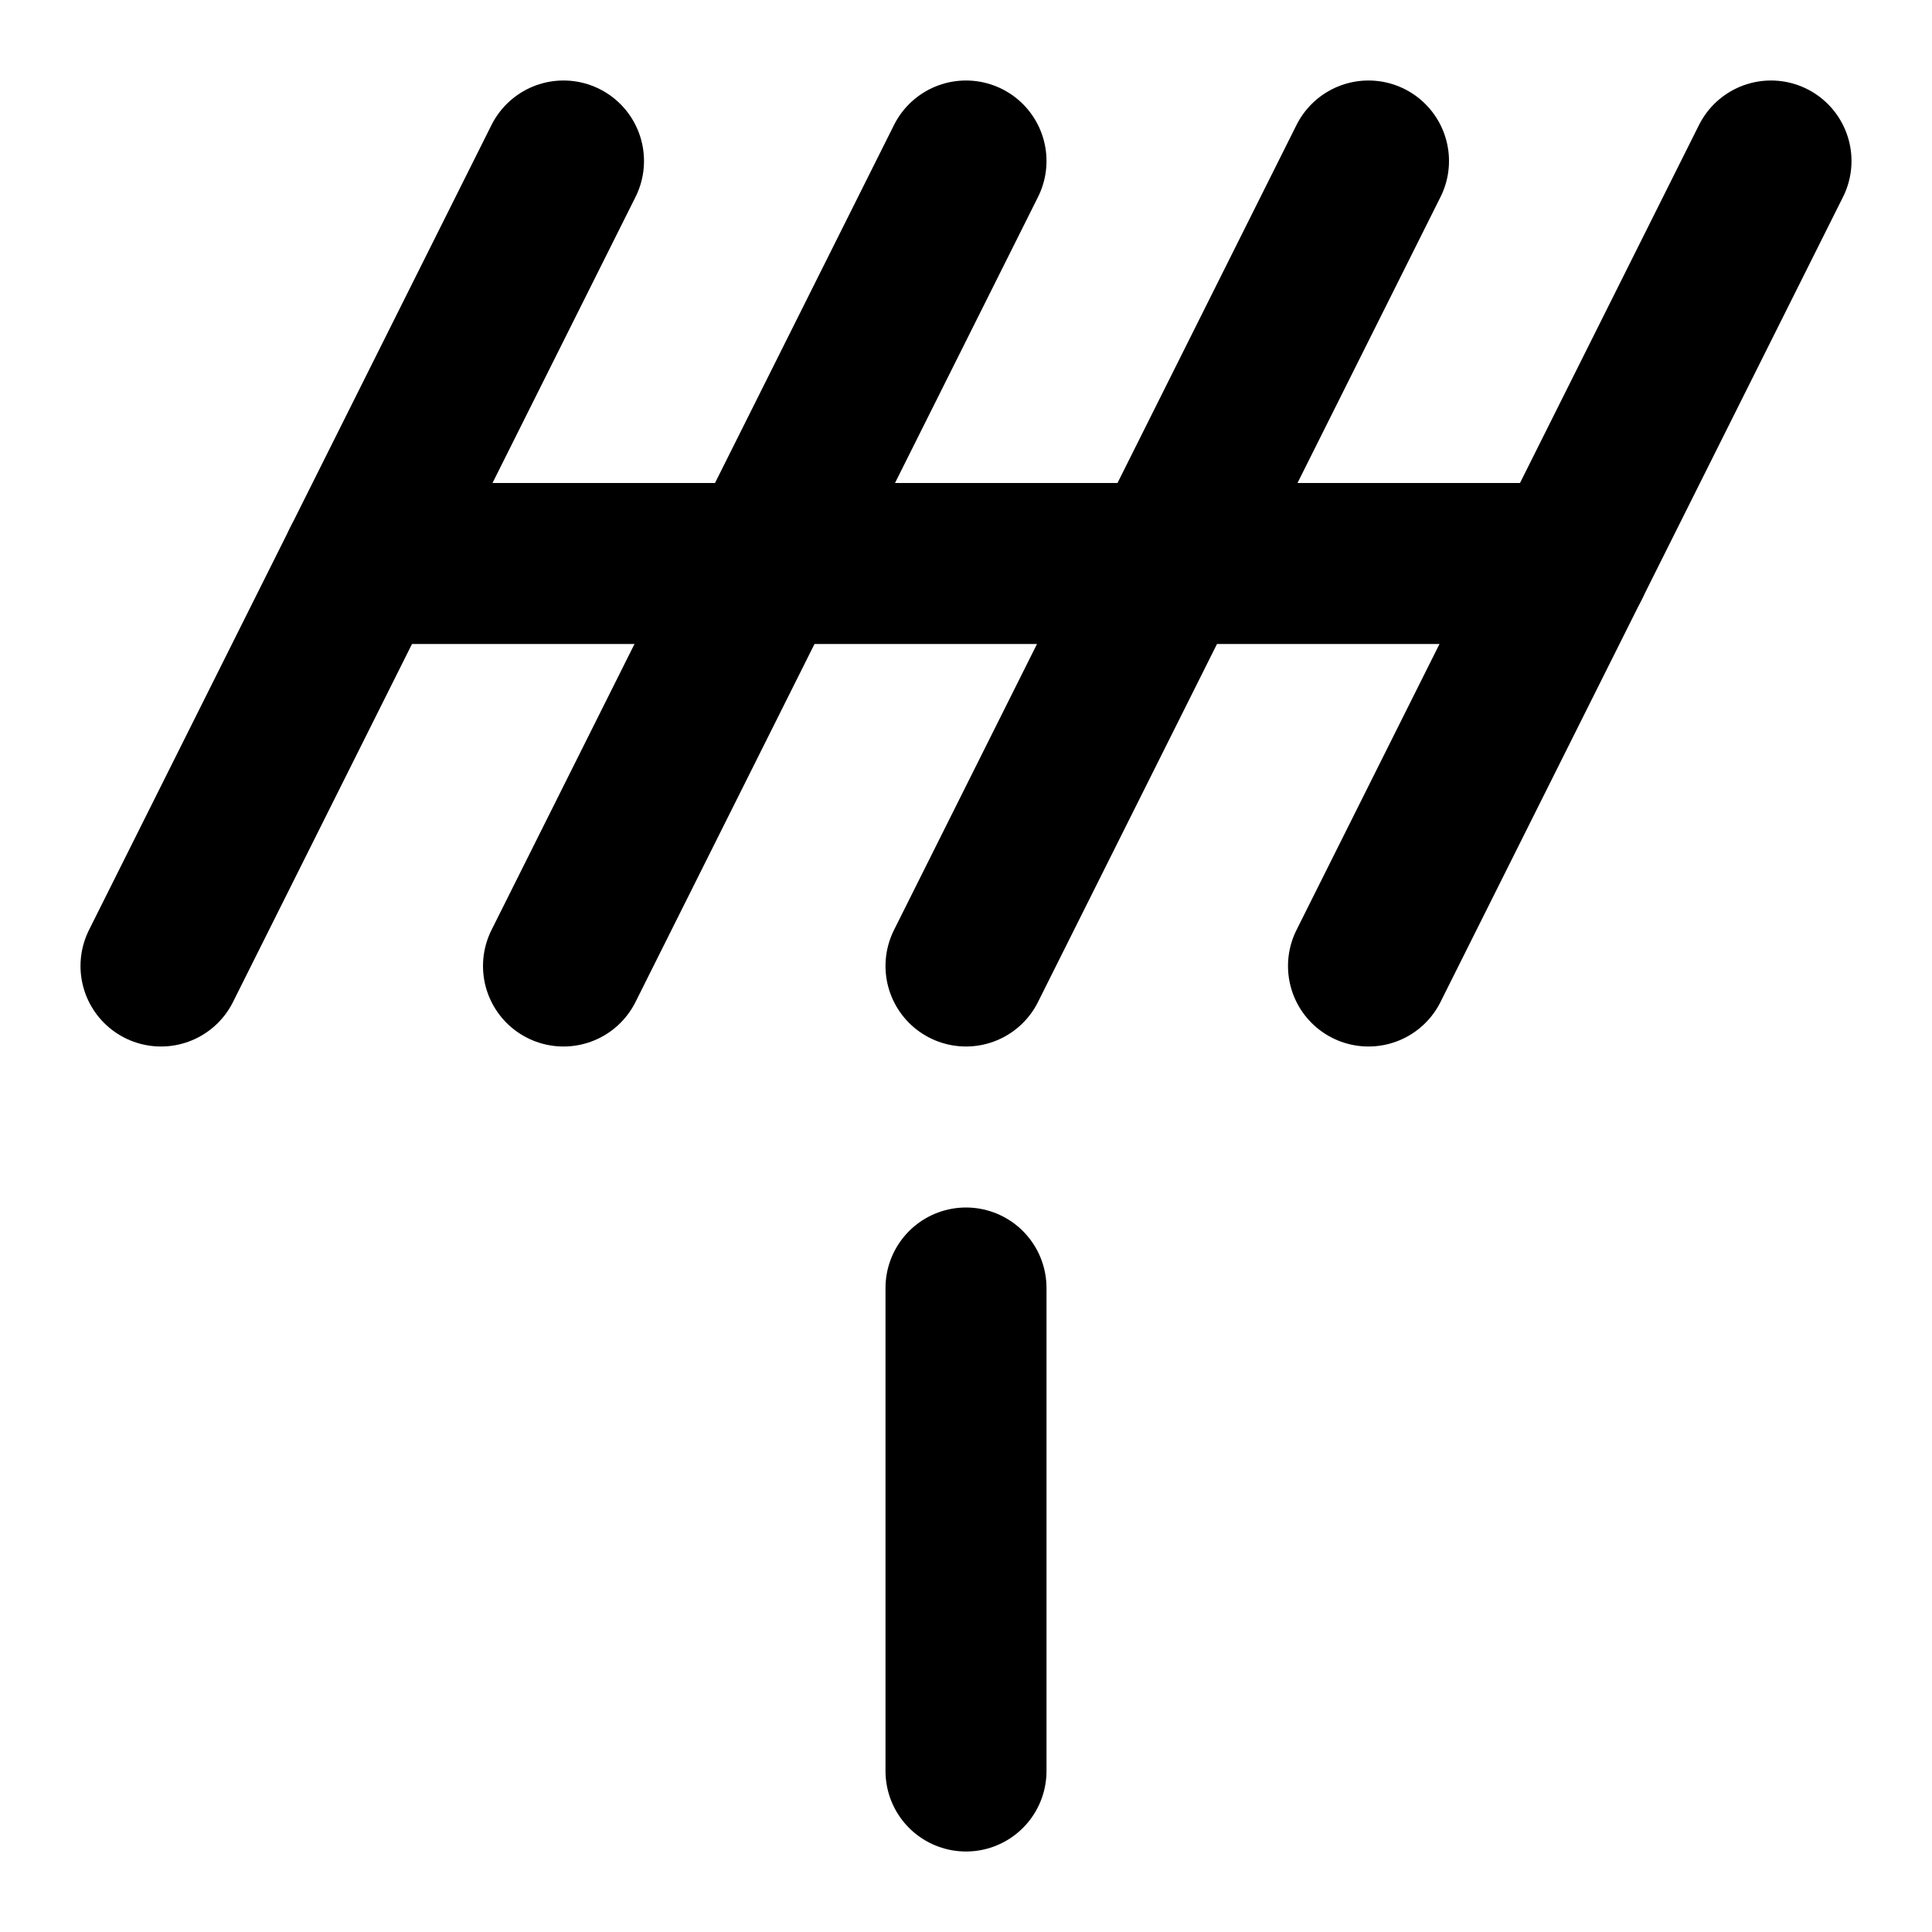
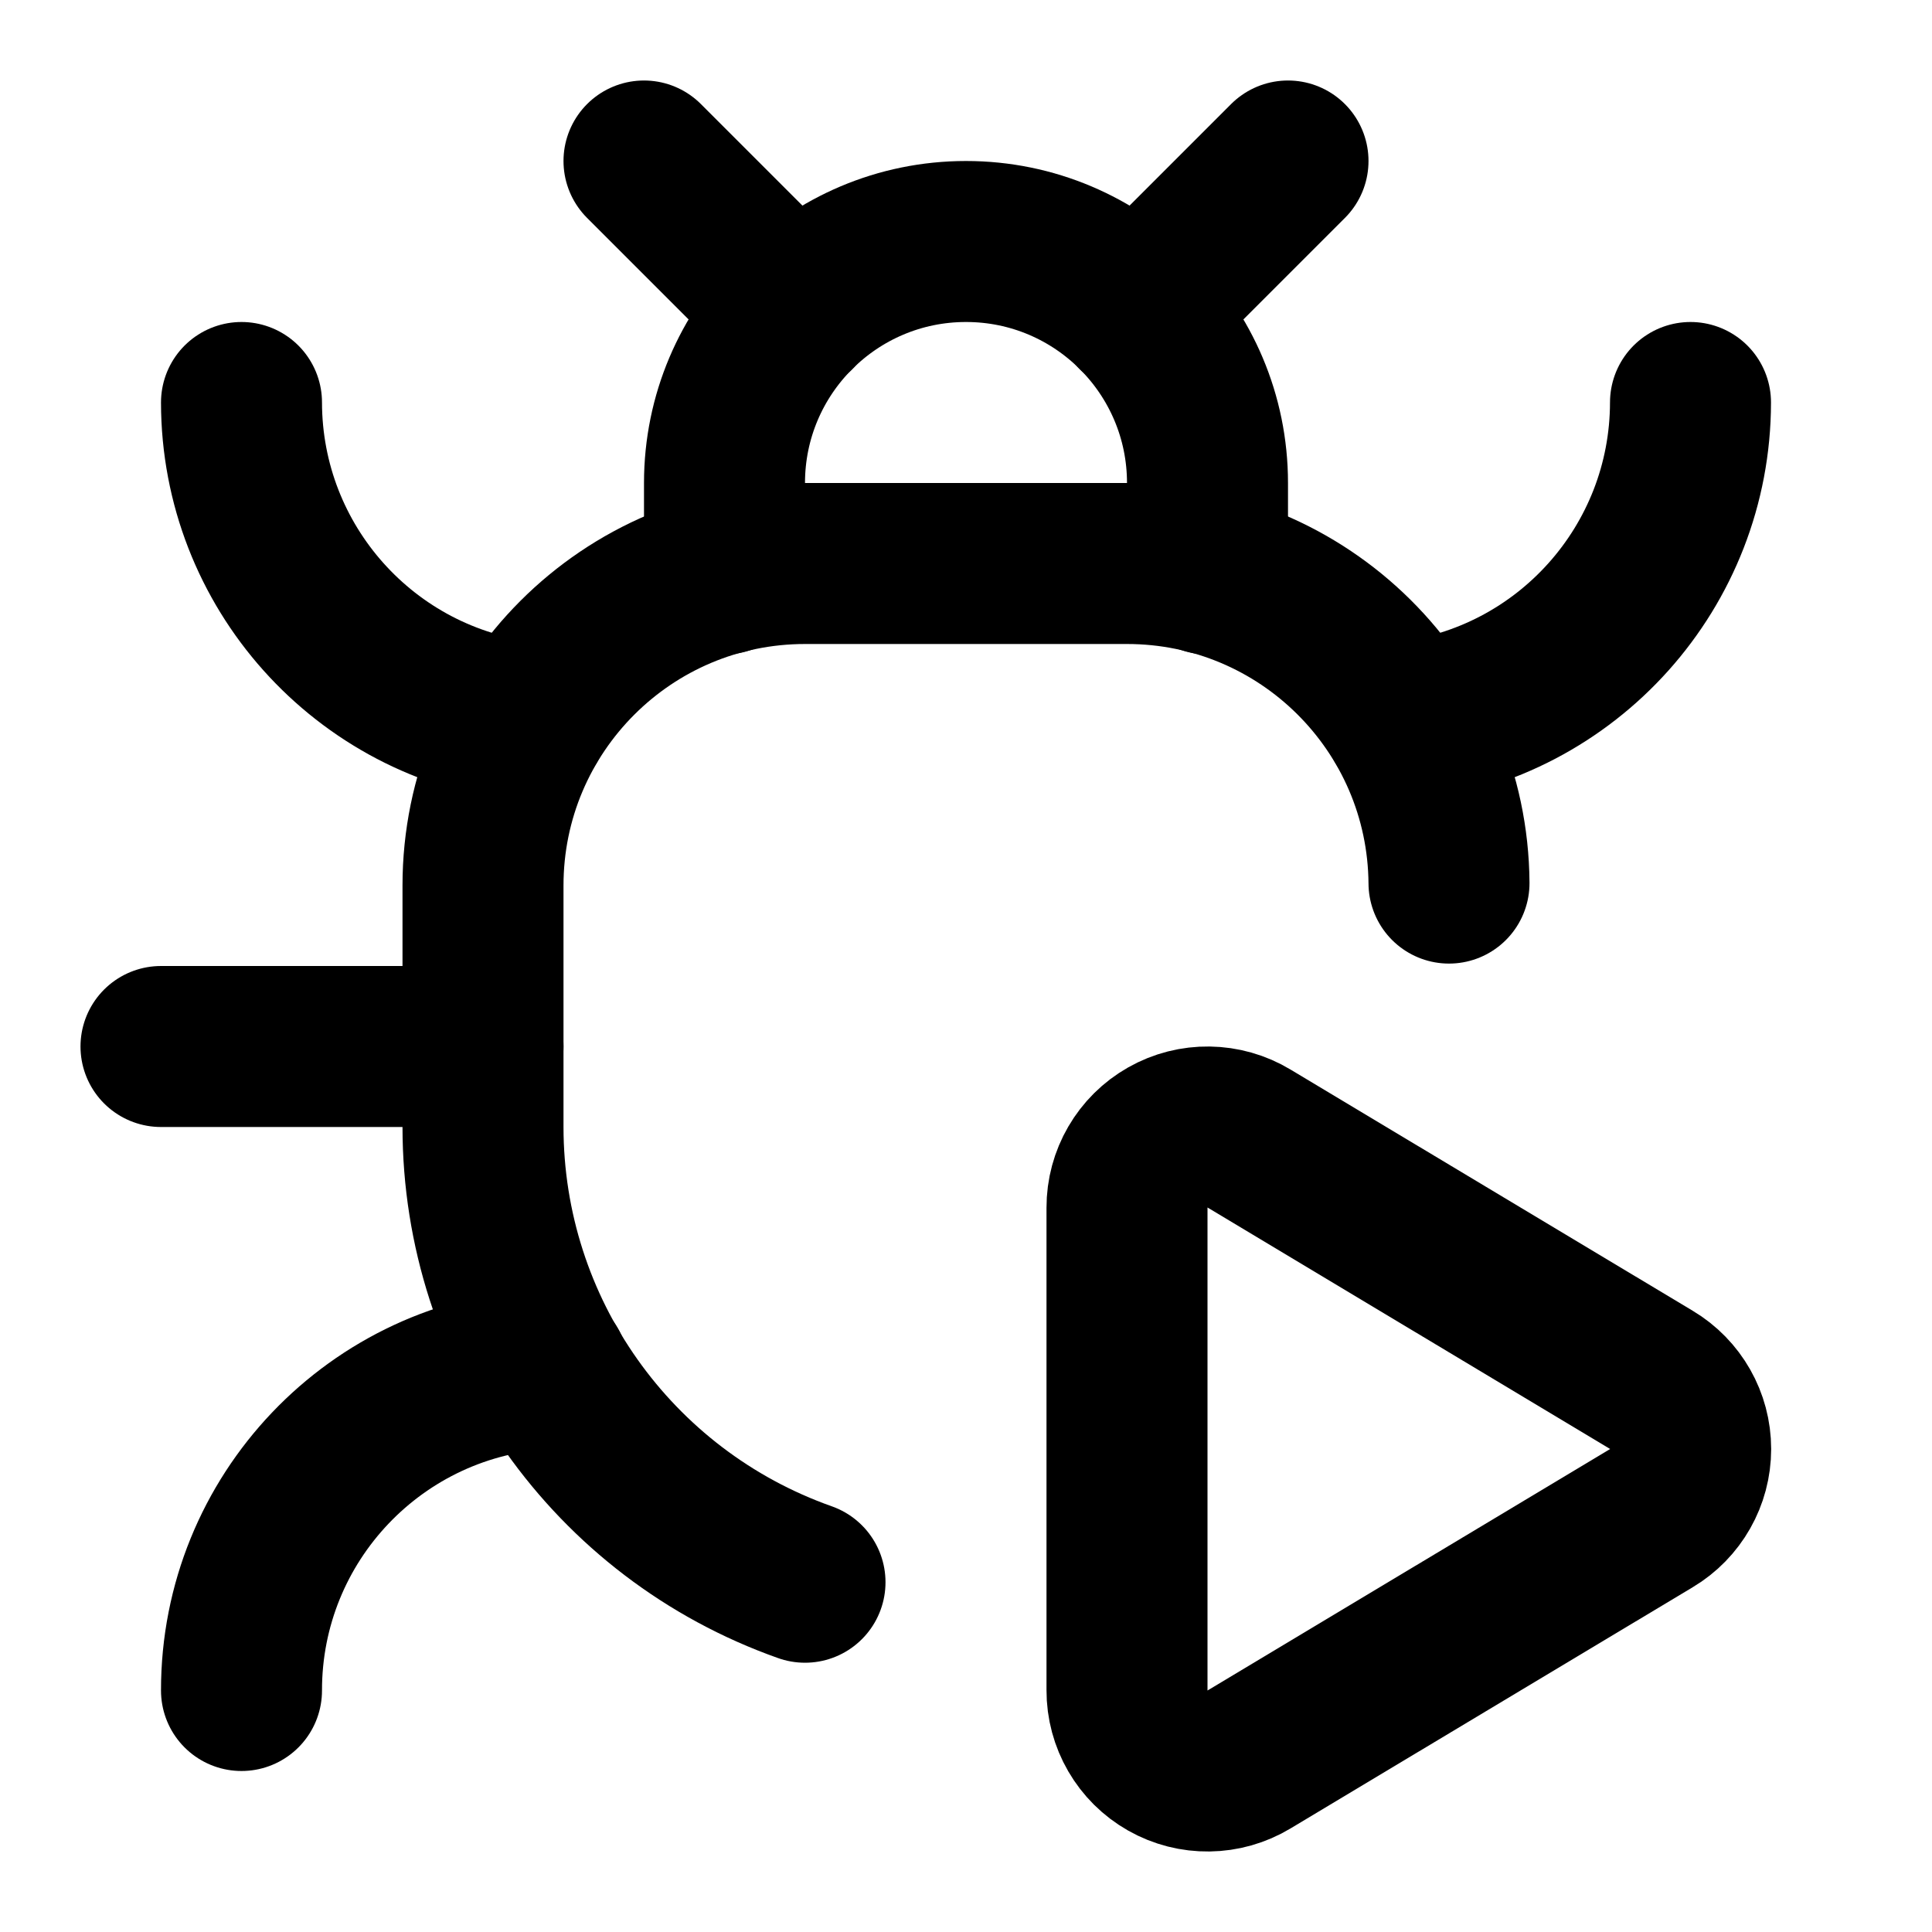
- <svg xmlns="http://www.w3.org/2000/svg" class="lucide lucide-antenna" width="24" height="24" viewBox="0 0 24 24" fill="none" stroke="currentColor" stroke-width="2" stroke-linecap="round" stroke-linejoin="round">
-   <path d="M2 12 7 2" />
-   <path d="m7 12 5-10" />
-   <path d="m12 12 5-10" />
-   <path d="m17 12 5-10" />
-   <path d="M4.5 7h15" />
-   <path d="M12 16v6" />
+ <svg xmlns="http://www.w3.org/2000/svg" class="lucide lucide-bug-play" width="24" height="24" viewBox="0 0 24 24" fill="none" stroke="currentColor" stroke-width="2" stroke-linecap="round" stroke-linejoin="round">
+   <path d="M10 19.655A6 6 0 0 1 6 14v-3a4 4 0 0 1 4-4h4a4 4 0 0 1 4 3.97" />
+   <path d="M14 15.003a1 1 0 0 1 1.517-.859l4.997 2.997a1 1 0 0 1 0 1.718l-4.997 2.997a1 1 0 0 1-1.517-.86z" />
+   <path d="M14.12 3.88 16 2" />
+   <path d="M21 5a4 4 0 0 1-3.55 3.97" />
+   <path d="M3 21a4 4 0 0 1 3.81-4" />
+   <path d="M3 5a4 4 0 0 0 3.55 3.97" />
+   <path d="M6 13H2" />
+   <path d="m8 2 1.88 1.88" />
+   <path d="M9 7.13V6a3 3 0 1 1 6 0v1.13" />
</svg>
